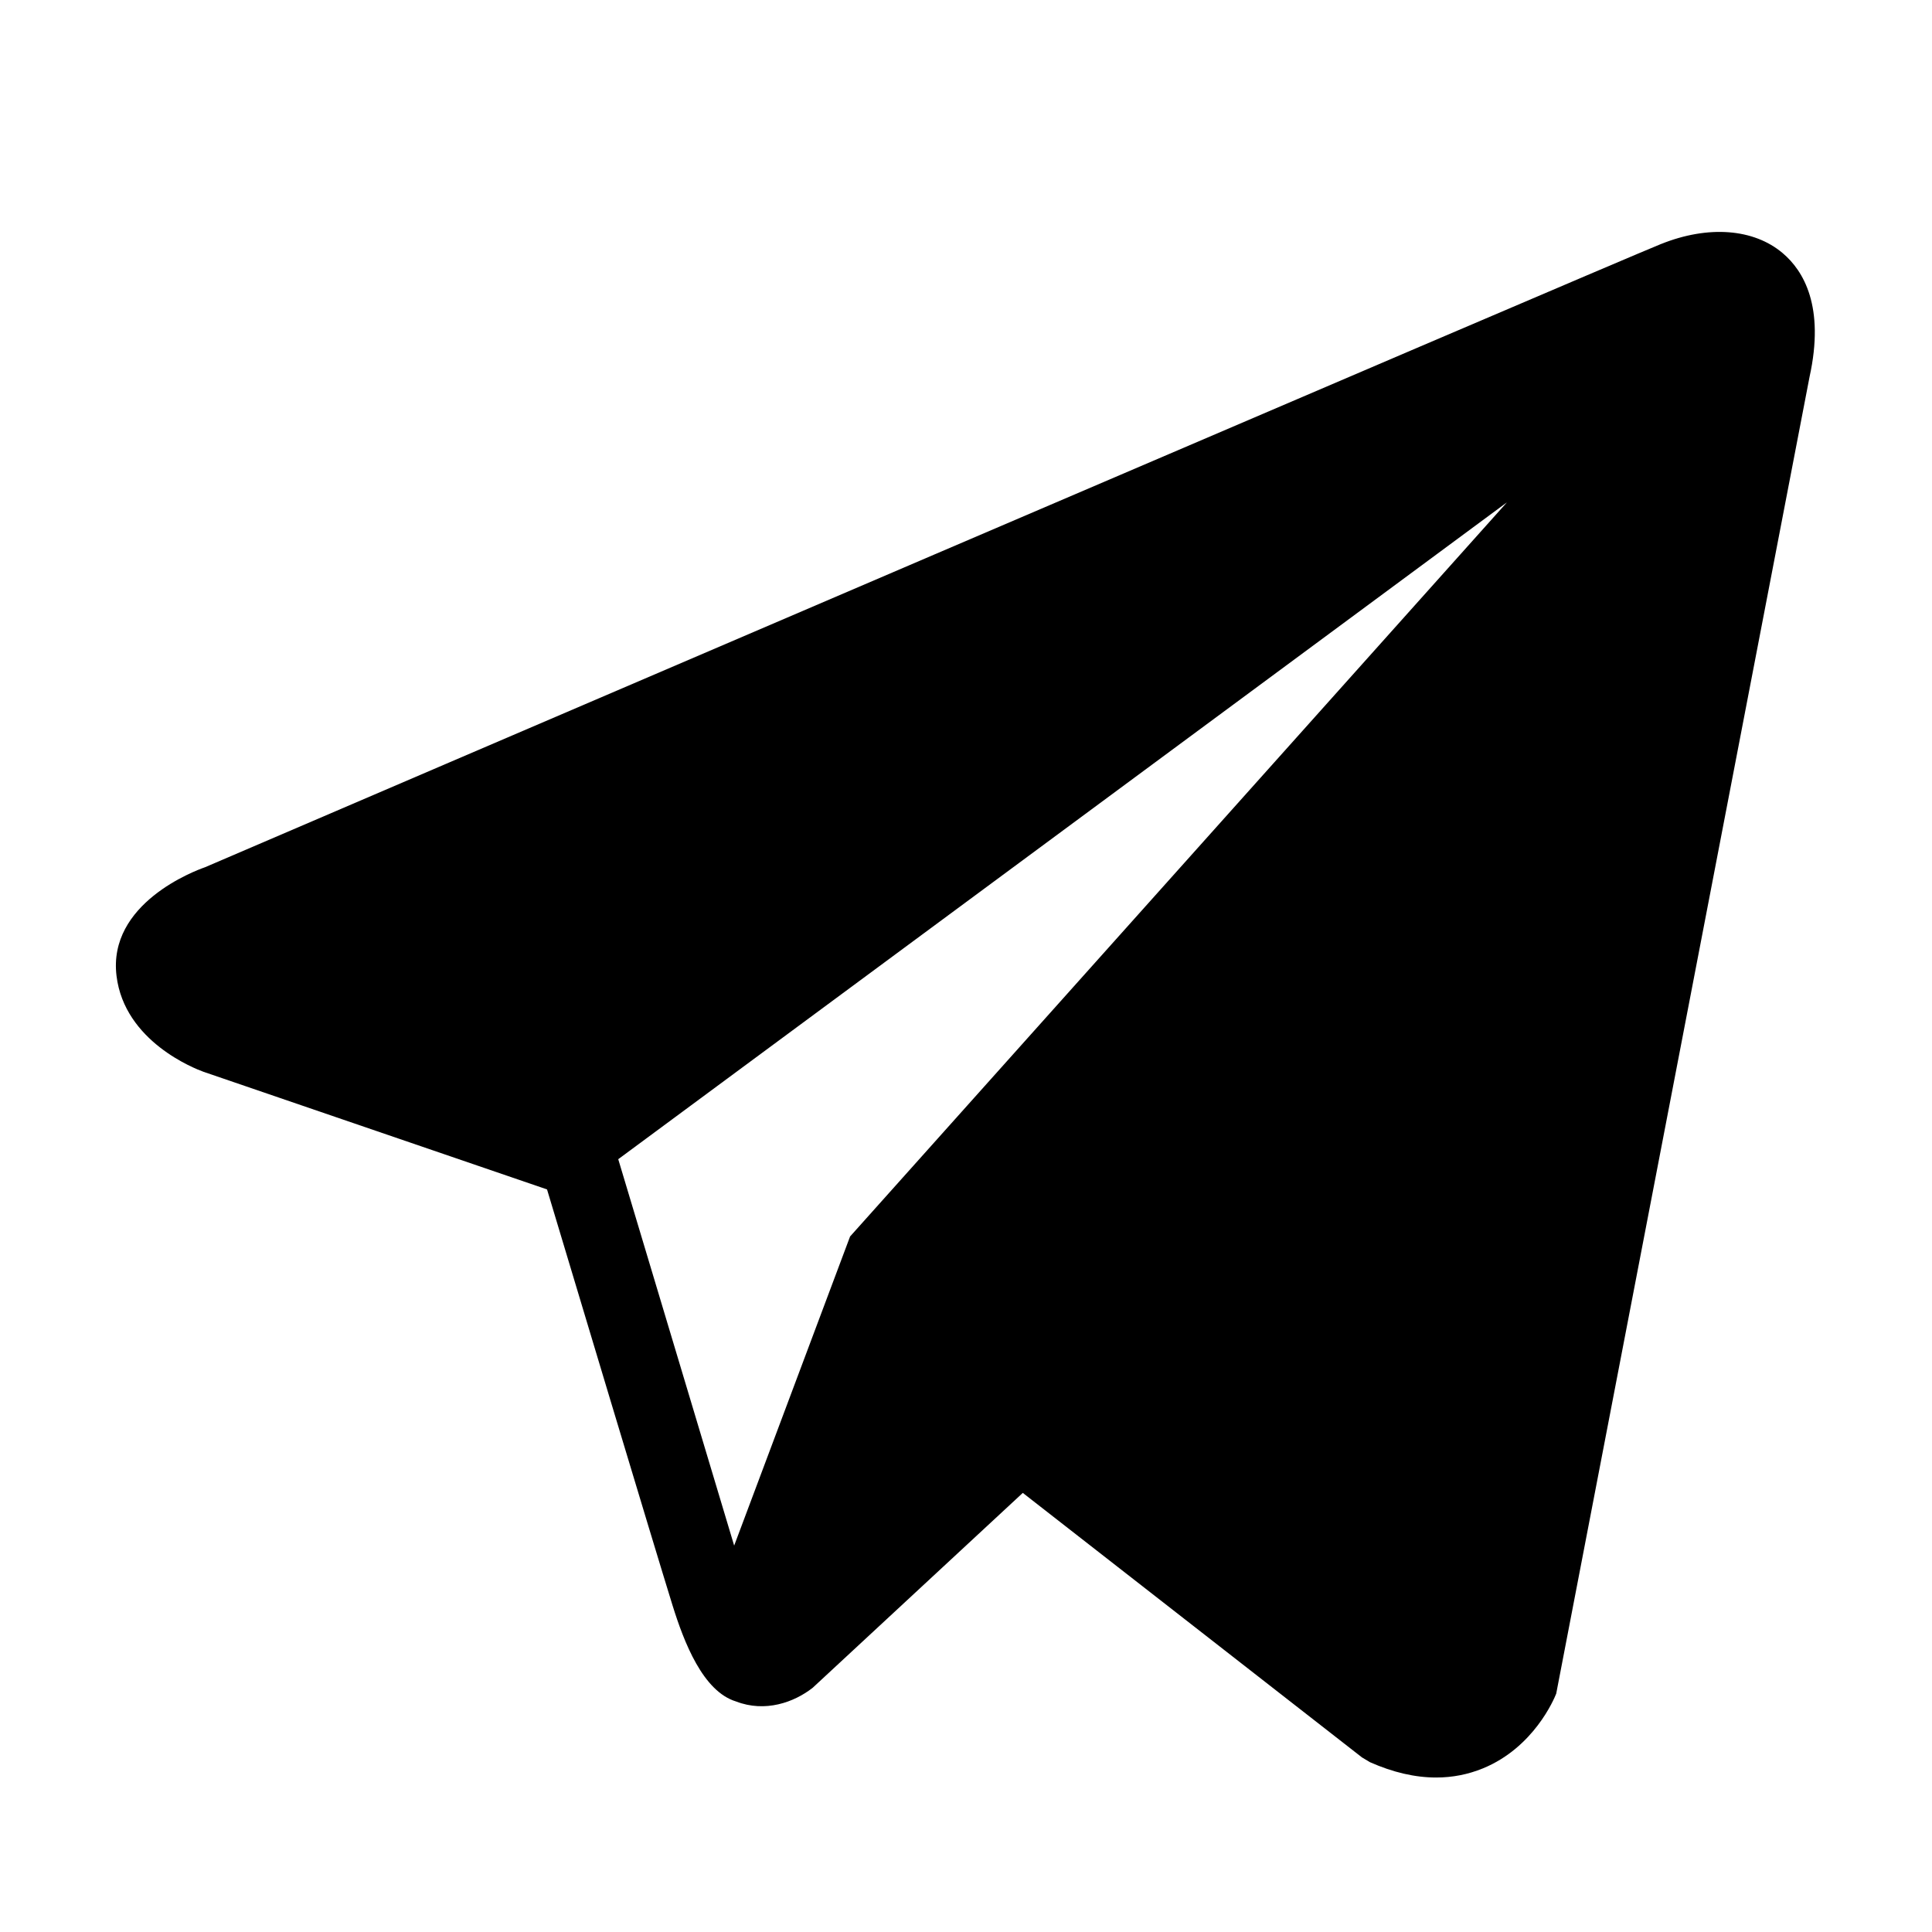
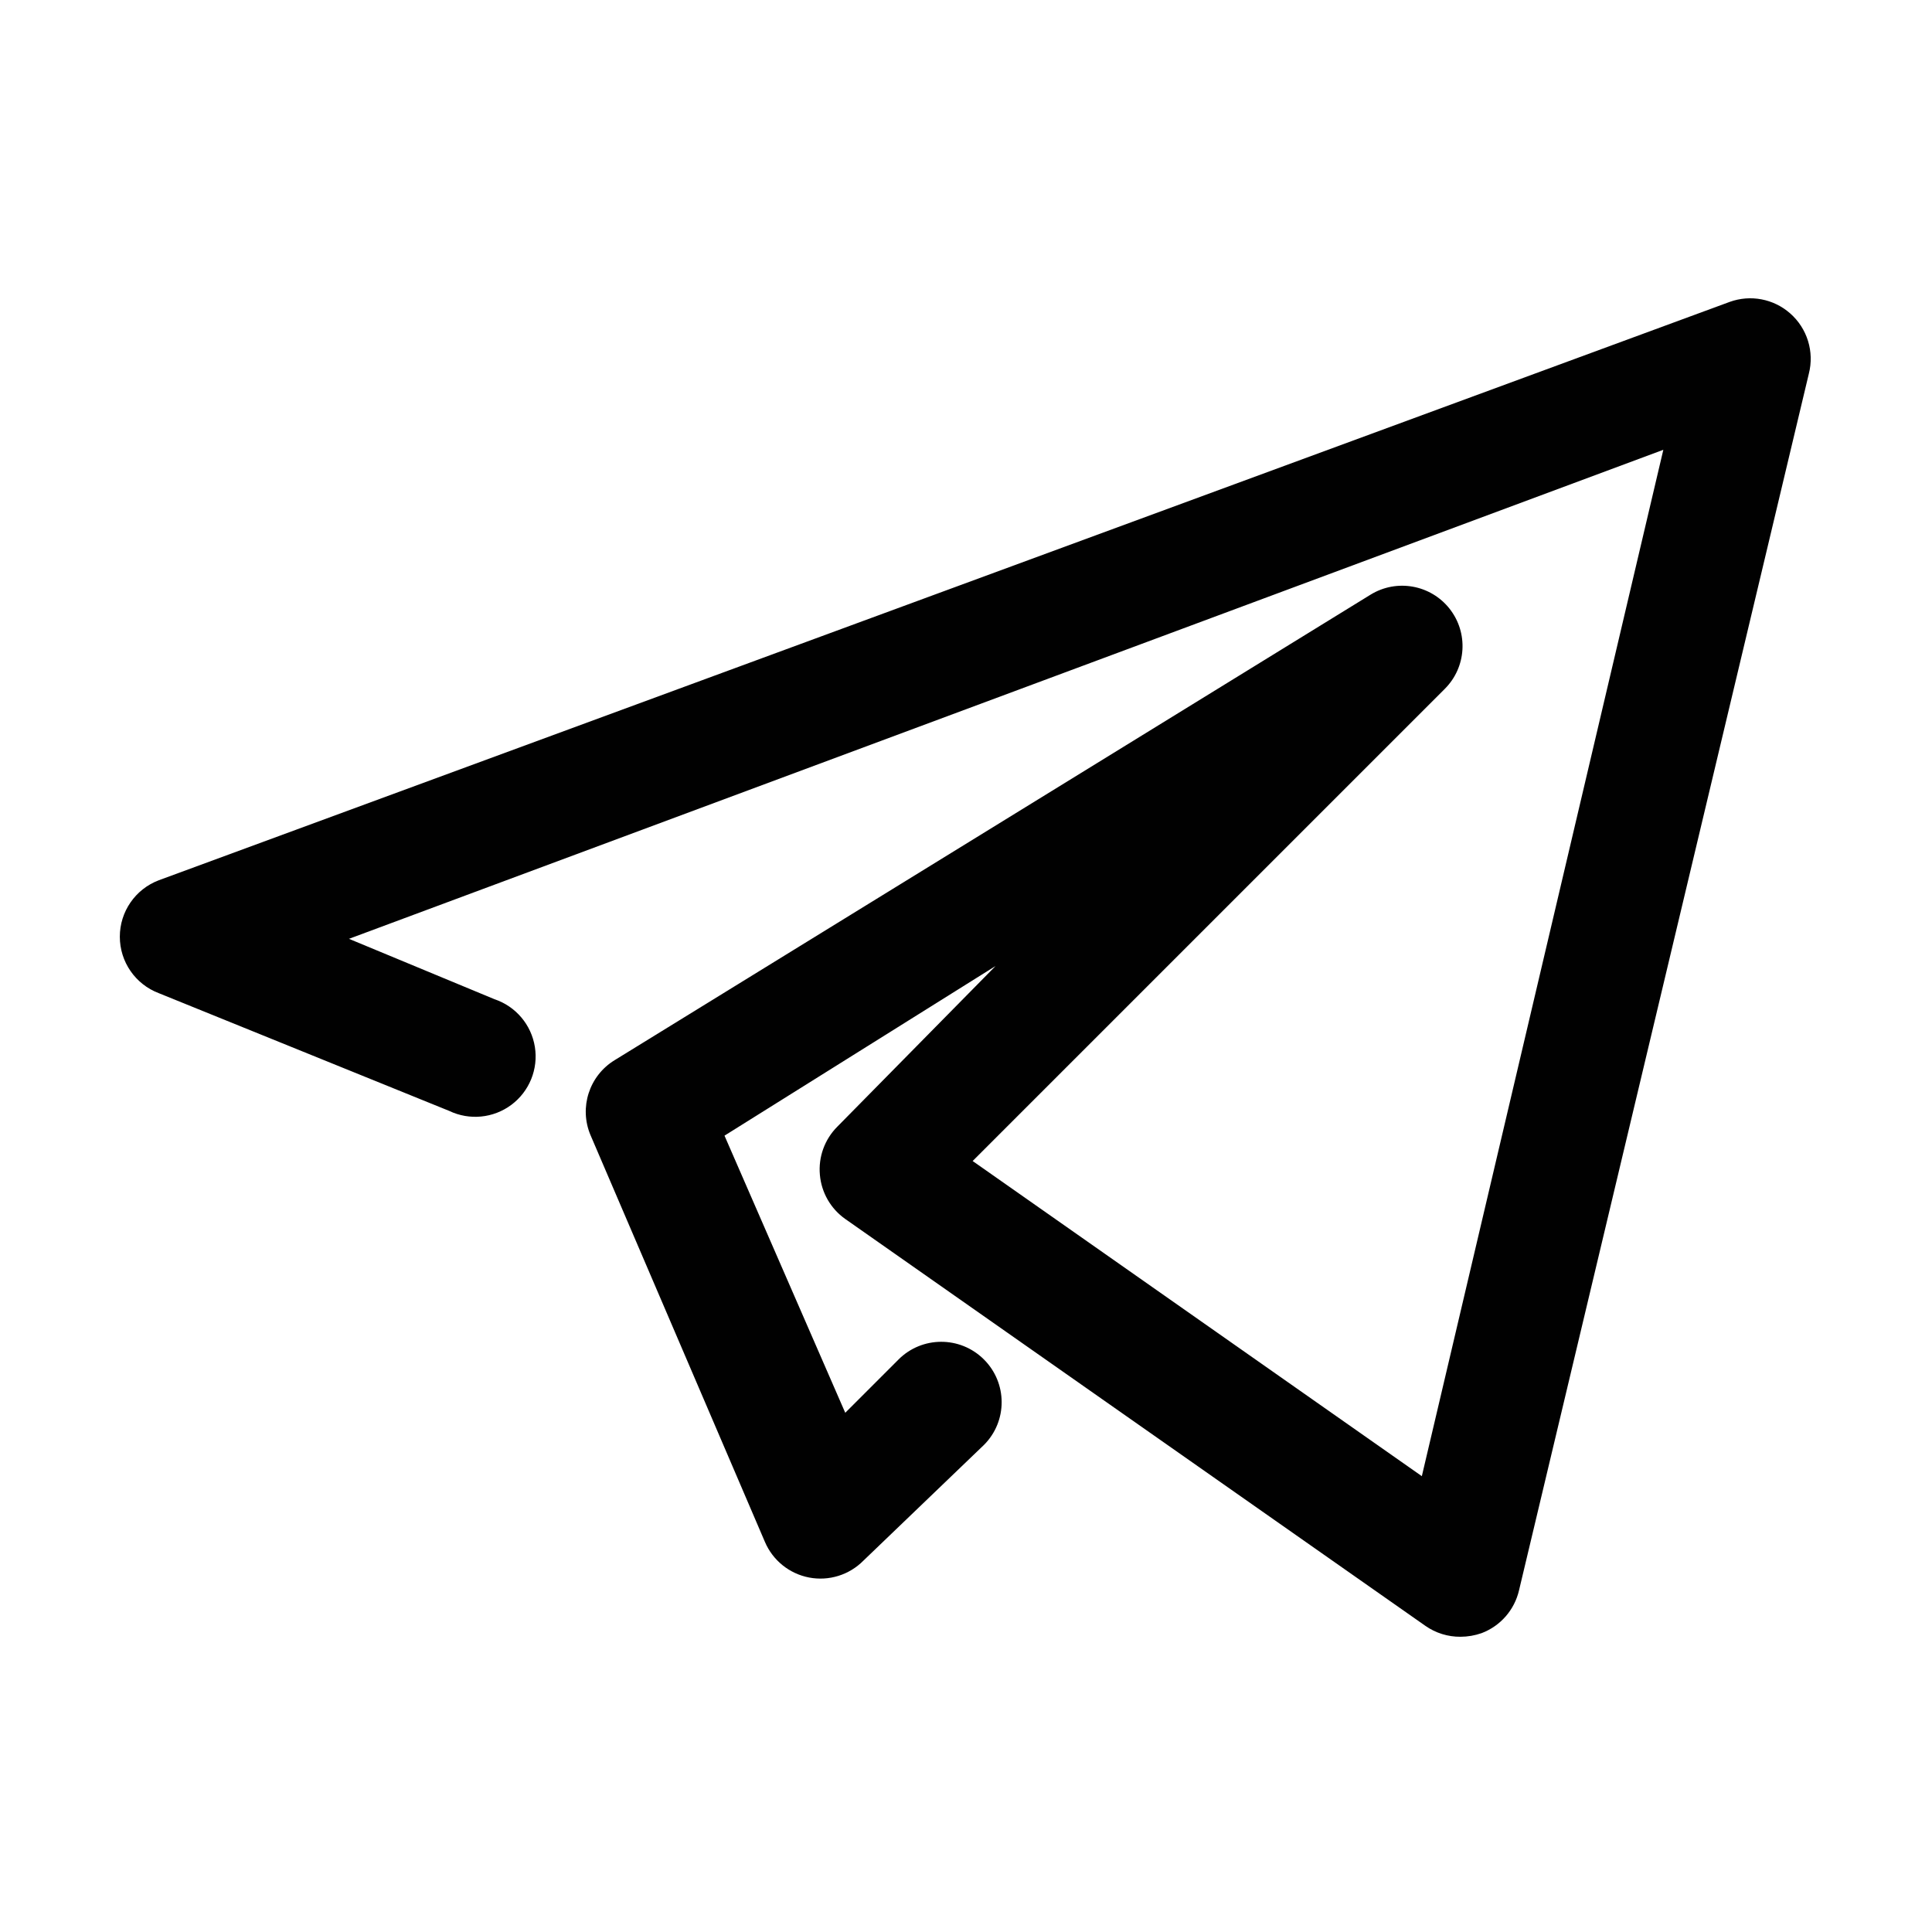
- <svg xmlns="http://www.w3.org/2000/svg" x="0px" y="0px" width="50" height="50" viewBox="0 0 50 50" style=" fill:#000000;">
-   <path d="M46.137,6.552c-0.75-0.636-1.928-0.727-3.146-0.238l-0.002,0C41.708,6.828,6.728,21.832,5.304,22.445 c-0.259,0.09-2.521,0.934-2.288,2.814c0.208,1.695,2.026,2.397,2.248,2.478l8.893,3.045c0.59,1.964,2.765,9.21,3.246,10.758 c0.3,0.965,0.789,2.233,1.646,2.494c0.752,0.29,1.5,0.025,1.984-0.355l5.437-5.043l8.777,6.845l0.209,0.125 c0.596,0.264,1.167,0.396,1.712,0.396c0.421,0,0.825-0.079,1.211-0.237c1.315-0.54,1.841-1.793,1.896-1.935l6.556-34.077 C47.231,7.933,46.675,7.007,46.137,6.552z M22,32l-3,8l-3-10l23-17L22,32z" />
+ <svg xmlns="http://www.w3.org/2000/svg" viewBox="0 0 32 32">
+   <defs>
+     <style>.cls-1{fill:#010101;}</style>
+   </defs>
+   <g id="Telegram">
+     <path class="cls-1" d="M24.19,27.11a1,1,0,0,1-.58-.18L14,20.19a1,1,0,0,1-.42-.73,1,1,0,0,1,.29-.8L16.49,16,12,18.81l2,4.59.88-.88a1,1,0,0,1,1.42,1.41L14.3,25.85a1,1,0,0,1-1.63-.31L9.78,18.8a1,1,0,0,1,.4-1.24L22.7,9.85a1,1,0,0,1,1.23,1.56l-7.82,7.82,7.44,5.22,4-17L5.78,15.55l2.41,1a1,1,0,1,1-.75,1.85L2.63,16.45a1,1,0,0,1,0-1.87L28.65,5a1,1,0,0,1,1,.19,1,1,0,0,1,.31,1L25.16,26.34a1,1,0,0,1-.62.71A1.07,1.07,0,0,1,24.19,27.11Z" />
+   </g>
</svg>
